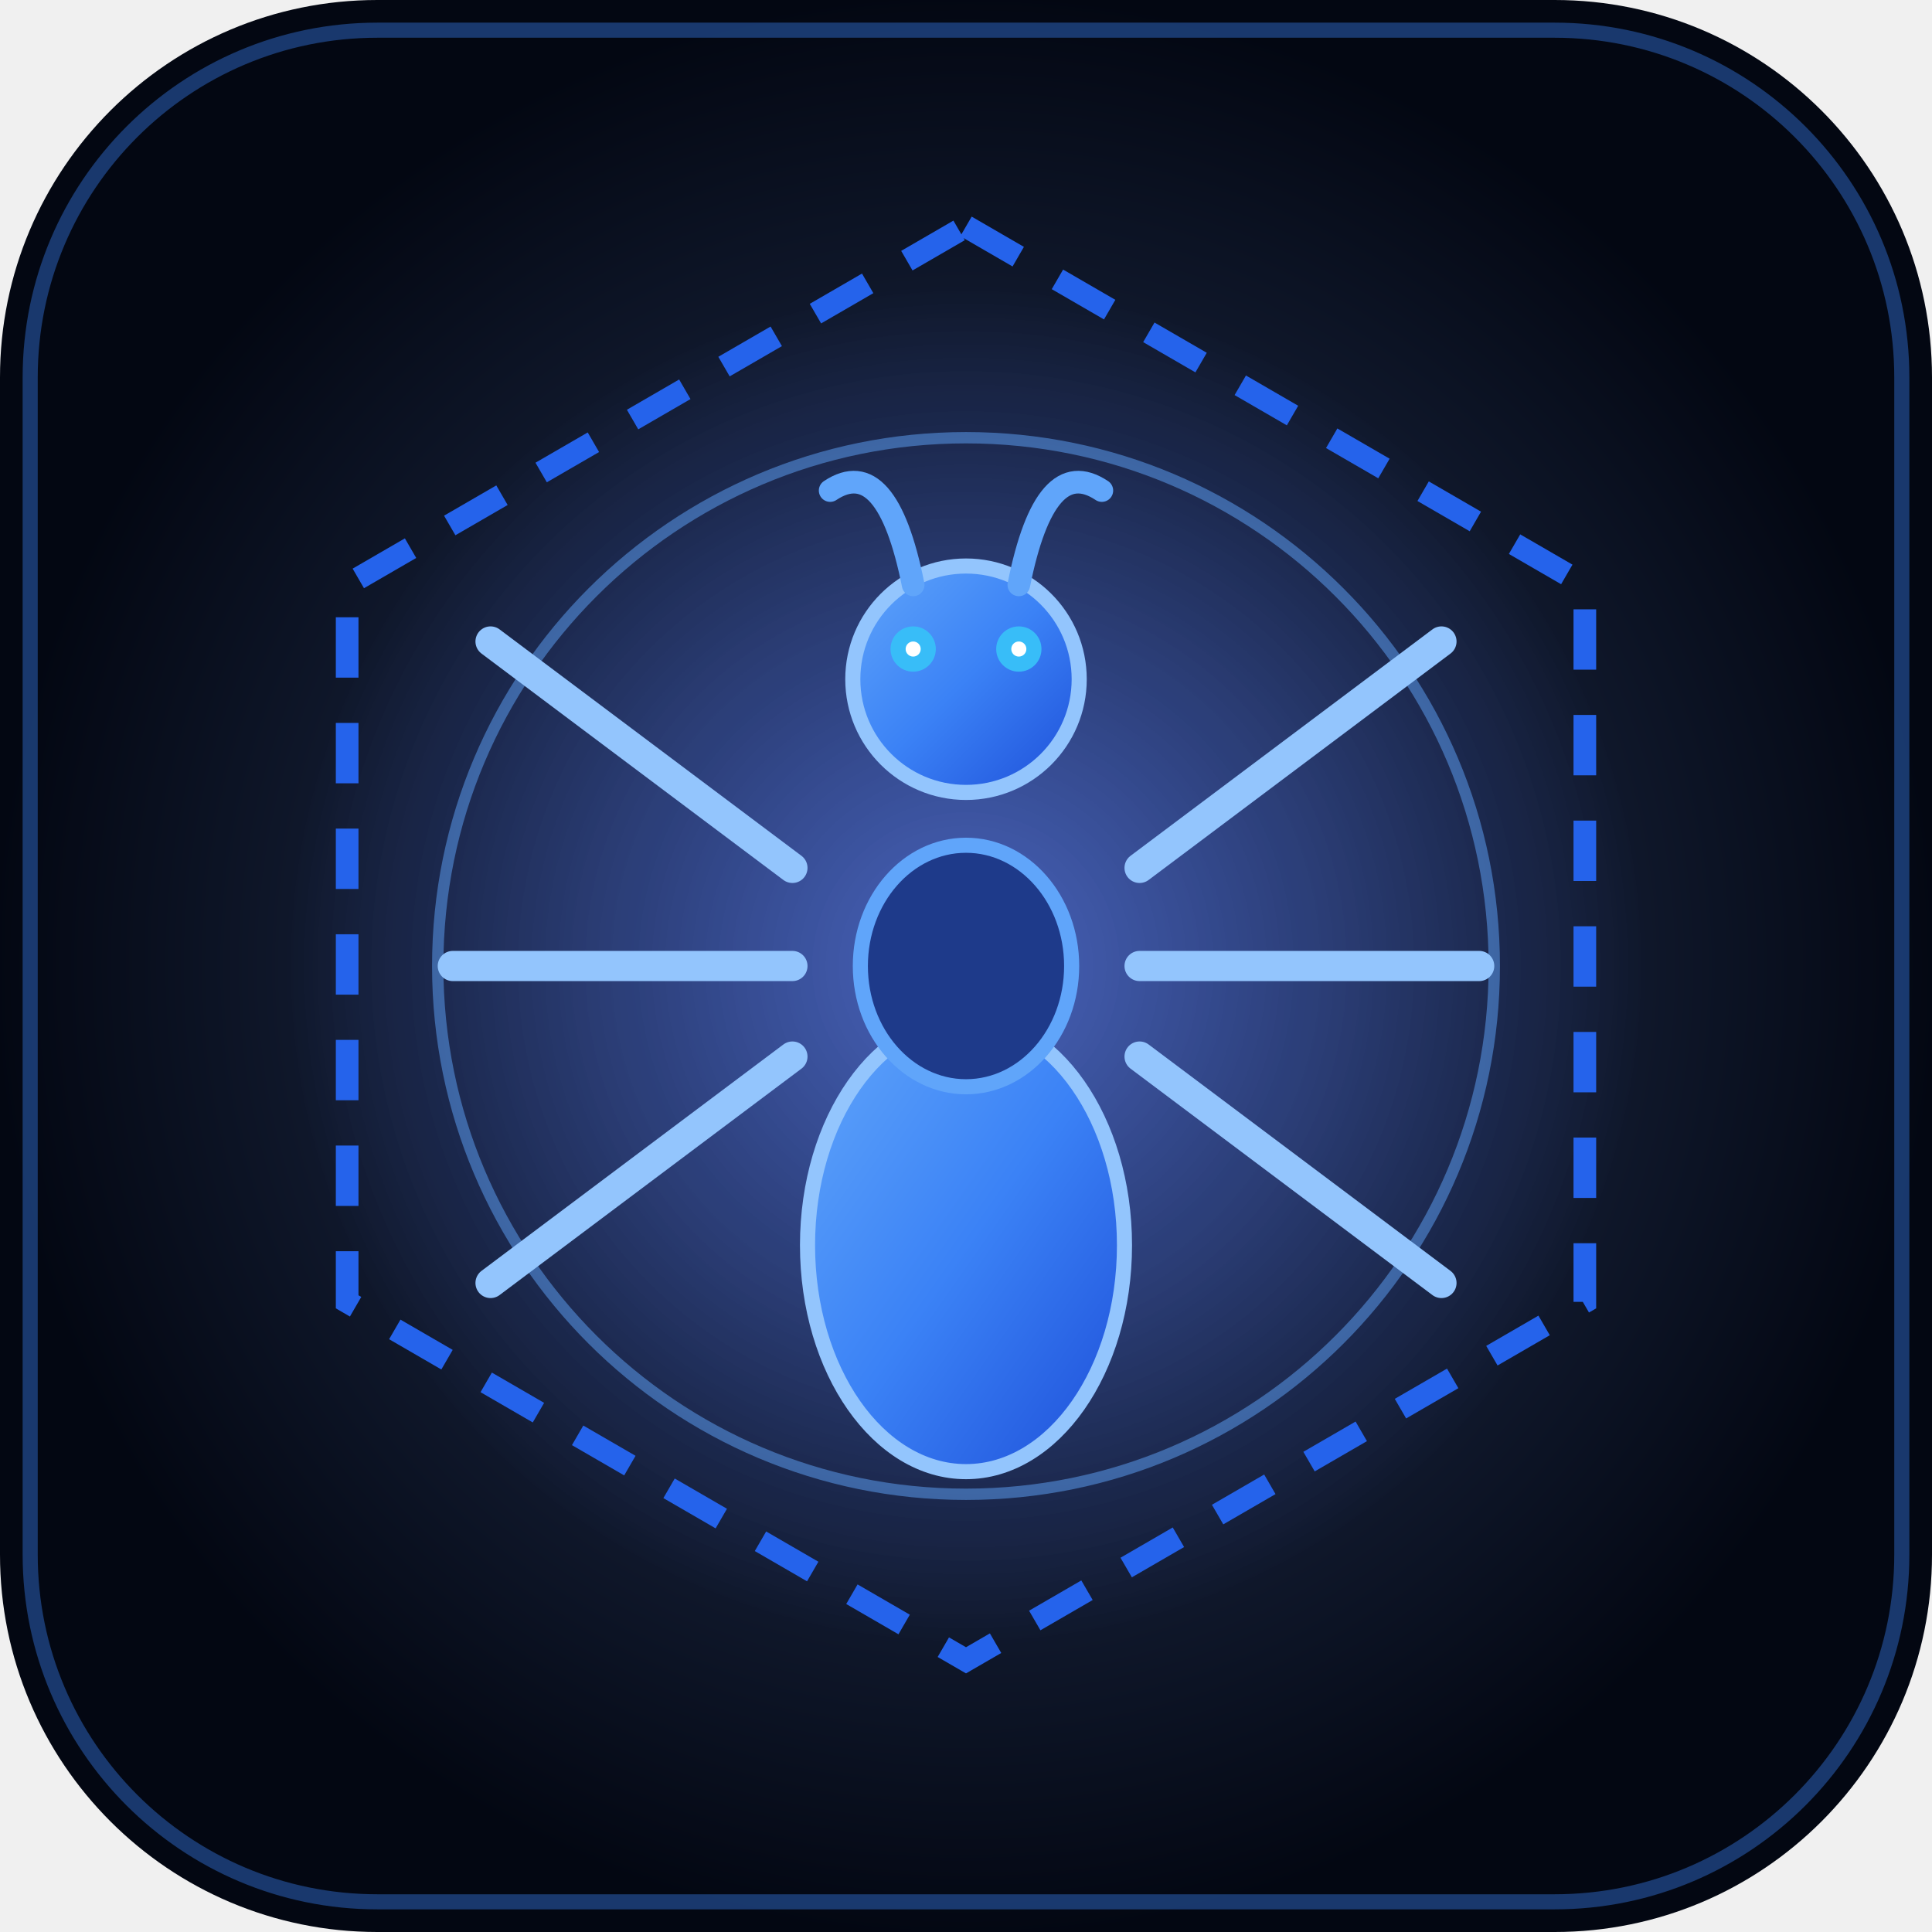
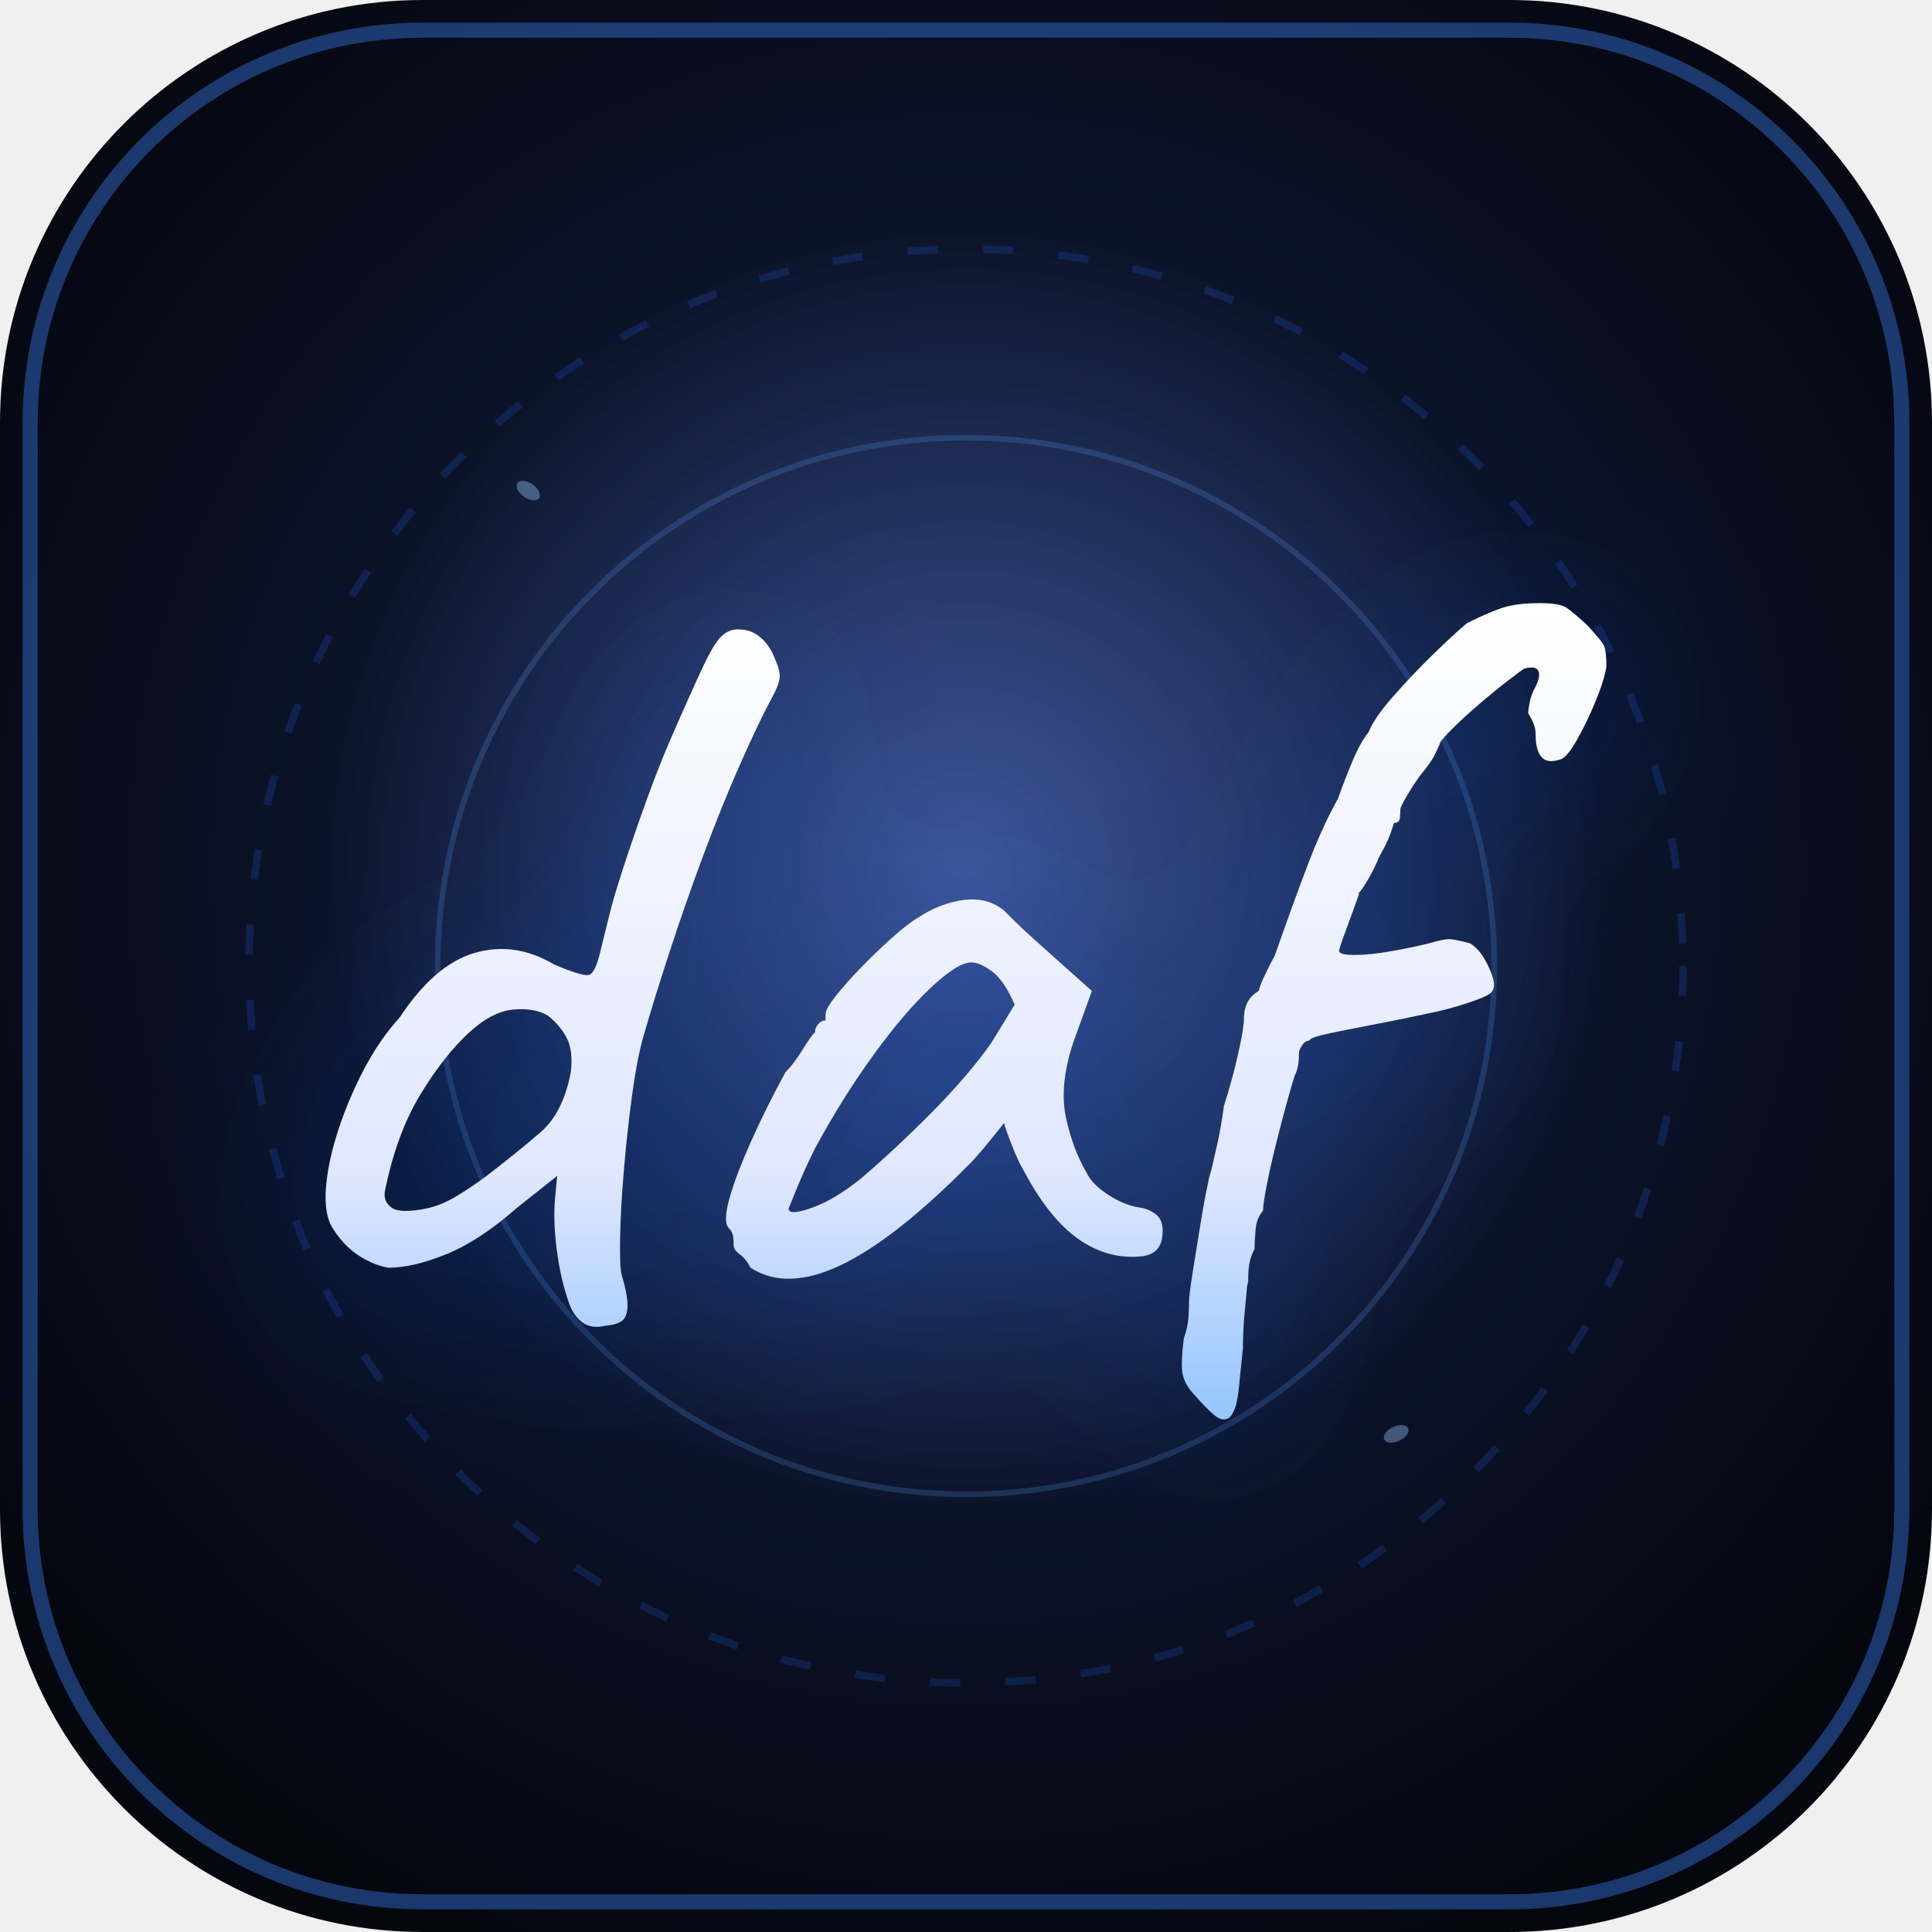
<svg xmlns="http://www.w3.org/2000/svg" viewBox="0 0 512 512" width="512" height="512">
  <defs>
-     <radialGradient id="bgGlow" cx="50%" cy="50%" r="50%">
-       <stop offset="0%" stop-color="#1e40af" stop-opacity="0.8" />
-       <stop offset="70%" stop-color="#0f172a" />
-       <stop offset="100%" stop-color="#030712" />
+     <radialGradient id="bgGlow" cx="50%" cy="45%" r="60%">
+       <stop offset="0%" stop-color="#1e3a8a" stop-opacity="0.85" />
+       <stop offset="55%" stop-color="#0b1329" />
+       <stop offset="100%" stop-color="#05070f" />
    </radialGradient>
-     <linearGradient id="blueGlow" x1="0%" y1="0%" x2="100%" y2="100%">
-       <stop offset="0%" stop-color="#60a5fa" />
-       <stop offset="50%" stop-color="#3b82f6" />
-       <stop offset="100%" stop-color="#1d4ed8" />
+     <linearGradient id="textGrad" x1="0%" y1="0%" x2="0%" y2="100%">
+       <stop offset="0%" stop-color="#ffffff" />
+       <stop offset="70%" stop-color="#e0e7ff" />
+       <stop offset="100%" stop-color="#93c5fd" />
    </linearGradient>
+     <filter id="glow" x="-20%" y="-20%" width="140%" height="140%">
+       <feDropShadow dx="0" dy="4" stdDeviation="12" flood-color="#3b82f6" flood-opacity="0.6" />
+       <feDropShadow dx="0" dy="8" stdDeviation="24" flood-color="#1d4ed8" flood-opacity="0.4" />
+     </filter>
+     <filter id="subtleShadow" x="-10%" y="-10%" width="120%" height="120%">
+       <feDropShadow dx="0" dy="2" stdDeviation="4" flood-color="#000000" flood-opacity="0.7" />
+     </filter>
  </defs>
-   <rect width="512" height="512" rx="100" fill="url(#bgGlow)" />
-   <rect width="496" height="496" x="8" y="8" rx="92" fill="none" stroke="#3b82f6" stroke-width="4" stroke-opacity="0.4" />
-   <polygon points="256,60 420,155 420,345 256,440 92,345 92,155" fill="none" stroke="#2563eb" stroke-width="6" stroke-dasharray="16, 12" />
-   <circle cx="256" cy="256" r="140" fill="none" stroke="#60a5fa" stroke-width="3" stroke-opacity="0.5" />
-   <g transform="translate(0, 0)">
-     <path d="M210,230 L130,170 M210,256 L120,256 M210,280 L130,340" stroke="#93c5fd" stroke-width="8" stroke-linecap="round" />
-     <path d="M302,230 L382,170 M302,256 L392,256 M302,280 L382,340" stroke="#93c5fd" stroke-width="8" stroke-linecap="round" />
-     <ellipse cx="256" cy="330" rx="42" ry="60" fill="url(#blueGlow)" stroke="#93c5fd" stroke-width="4" />
-     <ellipse cx="256" cy="256" rx="28" ry="32" fill="#1e3a8a" stroke="#60a5fa" stroke-width="4" />
-     <circle cx="256" cy="180" r="30" fill="url(#blueGlow)" stroke="#93c5fd" stroke-width="4" />
-     <path d="M242,155 Q235,120 220,130" stroke="#60a5fa" stroke-width="6" stroke-linecap="round" fill="none" />
-     <path d="M270,155 Q277,120 292,130" stroke="#60a5fa" stroke-width="6" stroke-linecap="round" fill="none" />
-     <circle cx="242" cy="172" r="6" fill="#38bdf8" />
-     <circle cx="270" cy="172" r="6" fill="#38bdf8" />
-     <circle cx="242" cy="172" r="2" fill="#ffffff" />
-     <circle cx="270" cy="172" r="2" fill="#ffffff" />
+   <rect width="512" height="512" rx="112" fill="url(#bgGlow)" />
+   <rect width="496" height="496" x="8" y="8" rx="104" fill="none" stroke="#3b82f6" stroke-width="4" stroke-opacity="0.4" />
+   <circle cx="256" cy="256" r="190" fill="none" stroke="#2563eb" stroke-width="2" stroke-opacity="0.2" stroke-dasharray="8 12" />
+   <circle cx="256" cy="256" r="140" fill="none" stroke="#60a5fa" stroke-width="1.5" stroke-opacity="0.2" />
+   <g opacity="0.4">
+     <ellipse cx="140" cy="130" rx="3.5" ry="2" fill="#93c5fd" transform="rotate(35 140 130)" />
+     <ellipse cx="370" cy="380" rx="3.5" ry="2" fill="#93c5fd" transform="rotate(-25 370 380)" />
+   </g>
+   <g filter="url(#glow)">
+     <path d="M160.27 351.36Q156.63 352.20 154.25 350.38Q151.87 348.56 150.75 345.20Q148.51 338.76 147.53 331.06Q146.55 323.36 147.11 317.48L147.67 311.60L136.75 320.28Q127.23 328.68 118.41 332.32Q109.59 335.96 102.87 335.96Q99.79 335.40 96.71 333.72Q93.63 332.04 91.25 329.52Q88.87 327 87.47 324.20Q85.79 320.28 86.49 313.56Q87.19 306.84 89.85 298.86Q92.51 290.88 96.57 283.18Q100.63 275.48 105.95 269.60Q115.19 255.60 125.83 252.52Q136.47 249.44 146.83 255.60Q154.11 258.68 155.93 258.40Q157.75 258.12 159.15 251.96Q160.27 247.48 161.39 242.86Q162.51 238.24 165.03 230.40Q172.03 209.12 177.21 197.08Q182.39 185.04 186.59 176.08Q189.67 169.64 191.77 168.10Q193.87 166.56 196.11 166.84Q199.19 166.84 201.71 169.08Q204.23 171.32 205.63 175.24Q206.75 177.76 206.61 179.58Q206.47 181.40 204.79 184.48Q201.15 191.20 196.25 202.26Q191.35 213.32 186.45 226.48Q181.55 239.64 177.35 252.52Q173.15 265.40 170.35 275.20Q168.67 281.36 167.41 290.88Q166.15 300.40 165.31 310.34Q164.47 320.28 164.33 327.98Q164.19 335.68 164.75 337.92Q166.43 343.52 166.29 346.32Q166.15 349.12 164.75 350.10Q163.35 351.08 160.27 351.36M112.95 320.28Q116.87 319.44 120.65 317.20Q124.43 314.96 128.63 311.88Q137.03 305.44 143.19 300.12Q149.35 294.80 151.31 283.88Q151.87 278.56 150.33 275.34Q148.79 272.12 145.43 269.32Q142.07 267.08 136.33 267.50Q130.59 267.92 124.43 273.52Q117.71 279.68 111.41 290.04Q105.11 300.40 102.03 315.52Q101.47 318.32 103.71 320Q105.95 321.68 112.95 320.28M198.91 335.96Q197.79 333.72 196.11 332.46Q194.43 331.20 194.43 330.08Q194.43 328.96 194.29 327.70Q194.15 326.44 193.03 325.32Q191.63 323.64 193.31 317.62Q194.99 311.60 198.91 302.78Q202.83 293.96 208.15 284.16Q210.39 281.92 212.63 278.28Q214.87 274.64 215.99 273.52Q215.99 272.40 216.83 271.42Q217.67 270.44 218.79 270.44L218.79 268.76Q218.79 267.36 221.45 264Q224.11 260.64 228.03 256.58Q231.95 252.52 236.15 248.74Q240.35 244.96 243.15 243.28Q249.03 239.36 255.33 238.52Q261.63 237.68 266.11 241.32Q266.95 242.16 268.91 244.12Q270.87 246.08 273.53 248.46Q276.19 250.84 278.99 253.36L289.35 262.60L284.31 276.60Q280.67 287.80 282.49 296.20Q284.31 304.60 287.95 310.76Q289.35 313.84 293.69 316.64Q298.03 319.44 301.95 320Q304.19 320.28 306.15 321.68Q308.11 323.08 308.11 326.16Q308.11 328.96 306.99 330.64Q305.87 332.32 303.07 332.88Q293.83 334 285.85 328.40Q277.87 322.80 271.15 309.92Q270.03 308.24 268.21 303.62Q266.39 299 266.11 297.60Q264.99 299 261.91 302.78Q258.83 306.56 257.15 308.24Q237.27 328.40 222.85 335.26Q208.43 342.12 198.91 335.96M208.99 320.28Q208.99 322.24 215.01 320.14Q221.03 318.04 228.03 312.44Q237.55 304.32 247.21 294.52Q256.87 284.72 262.75 276.32L268.91 266.24Q266.11 259.80 262.89 257.42Q259.67 255.04 257.43 255.04Q253.79 255.04 246.65 261.76Q239.51 268.48 231.39 279.68Q223.27 290.88 215.99 304.32Q213.19 309.92 211.09 315.10Q208.99 320.28 208.99 320.28M325.75 375.72Q324.07 376.84 321.97 375.16Q319.87 373.48 315.95 369Q313.99 366.76 313.43 364.24Q312.87 361.72 313.71 354.72Q314.83 351.64 314.97 348.84Q315.11 346.04 315.11 344.92Q315.11 343.24 316.09 337.08Q317.07 330.92 318.19 324.06Q319.31 317.20 320.15 313.56Q320.15 313.28 320.43 312.16Q320.71 311.04 320.99 310.20Q321.55 307.68 322.53 303.48Q323.51 299.28 324.35 293.12Q326.59 286.12 328.13 279.26Q329.67 272.40 329.67 269.88Q329.67 264.84 333.59 262.60Q333.87 261.20 335.27 258.26Q336.67 255.32 337.79 253.36Q343.39 237.40 347.03 228.02Q350.67 218.64 354.59 211.64Q356.27 206.88 358.37 201.84Q360.47 196.80 362.71 194Q364.11 190.36 369.15 184.62Q374.19 178.88 379.79 173.42Q385.39 167.96 388.75 165.16Q394.91 162.08 398.55 160.96Q402.19 159.84 408.07 159.84Q413.39 159.84 415.21 161.10Q417.03 162.36 420.67 165.72Q424.59 169.92 425.15 171.32Q425.71 172.72 425.71 176.64Q425.15 180.28 422.77 186.02Q420.39 191.76 417.73 196.38Q415.07 201 413.39 201.28Q410.03 202.40 408.49 200.58Q406.95 198.76 406.95 194.56Q406.95 192.60 405.97 190.78Q404.99 188.96 404.99 188.96Q404.99 188.12 405.41 186.02Q405.83 183.92 406.95 181.96Q408.35 179.16 407.65 177.76Q406.95 176.36 403.87 177.20Q403.03 177.76 399.39 180.56Q395.75 183.36 391.69 186.86Q387.63 190.36 384.55 193.44Q381.47 196.52 381.47 197.36Q381.47 197.36 380.35 199.74Q379.23 202.12 376.15 205.76Q374.19 208.56 372.65 211.22Q371.11 213.88 371.11 214.44Q371.11 215.56 370.97 216.82Q370.83 218.08 369.43 218.08Q369.43 218.08 368.59 220.60Q367.75 223.12 365.51 227.04Q364.39 229.84 362.71 232.78Q361.03 235.72 359.91 236.84L360.19 236.84Q360.19 236.84 358.93 240.34Q357.67 243.84 356.27 247.62Q354.87 251.40 354.87 251.96Q354.87 253.08 358.93 253.08Q362.99 253.08 368.59 252.10Q374.19 251.12 378.67 250Q382.59 248.88 383.99 248.88Q385.39 248.88 389.59 250Q391.83 251.40 393.37 254.06Q394.91 256.72 395.61 259.10Q396.31 261.48 395.47 262.60Q395.19 263.72 389.31 265.68Q383.43 267.64 377.55 268.76Q372.51 269.88 365.23 271.28Q357.95 272.68 352.49 273.80Q347.03 274.92 347.03 275.76Q345.91 275.76 345.07 277.02Q344.23 278.28 344.23 279.12Q344.23 283.04 343.11 285Q342.55 286.68 341.15 291.72Q339.75 296.76 338.21 302.92Q336.67 309.08 335.69 314.12Q334.71 319.16 334.71 320.84Q333.03 322.80 332.75 325.74Q332.47 328.68 332.47 330.92Q331.35 333.16 331.07 334.98Q330.79 336.80 330.79 337.92Q330.79 338.20 330.79 339.04Q330.79 339.88 330.51 340.72Q330.23 343.52 329.81 348.14Q329.39 352.76 329.39 357.24L328.55 365.36Q328.27 369 327.71 371.66Q327.15 374.32 325.75 375.72" fill="url(#textGrad)" />
  </g>
</svg>
